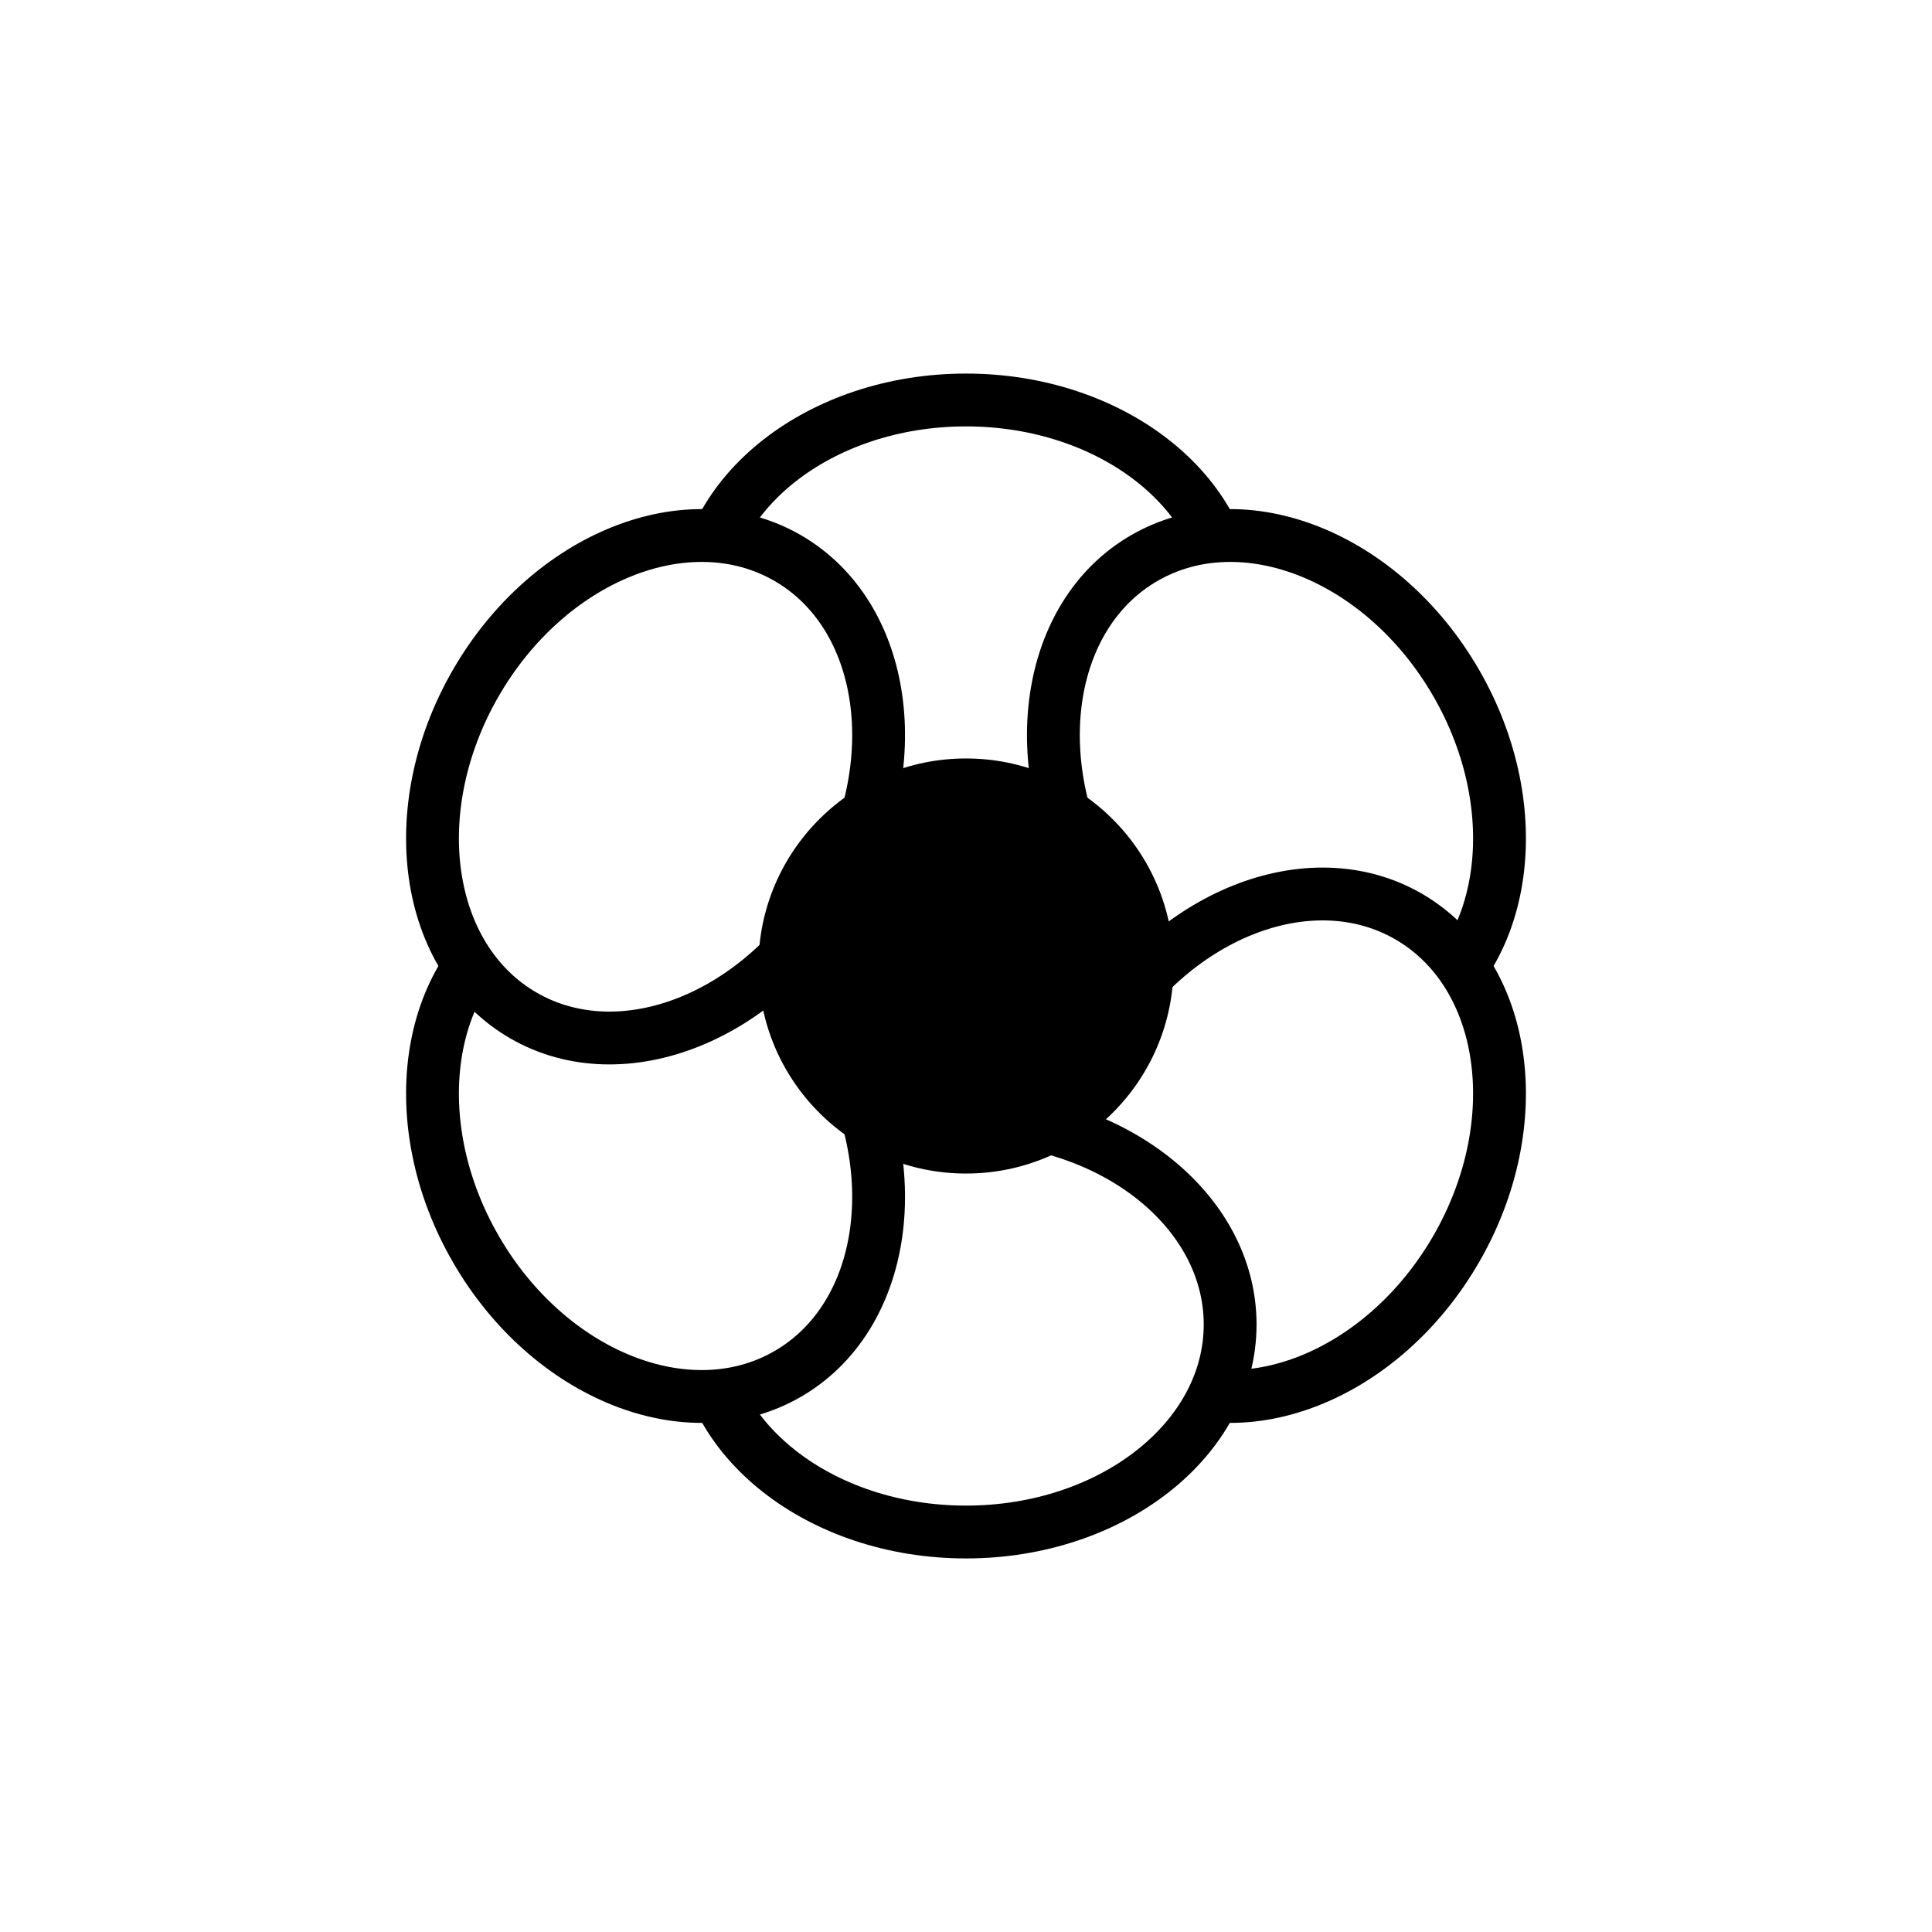
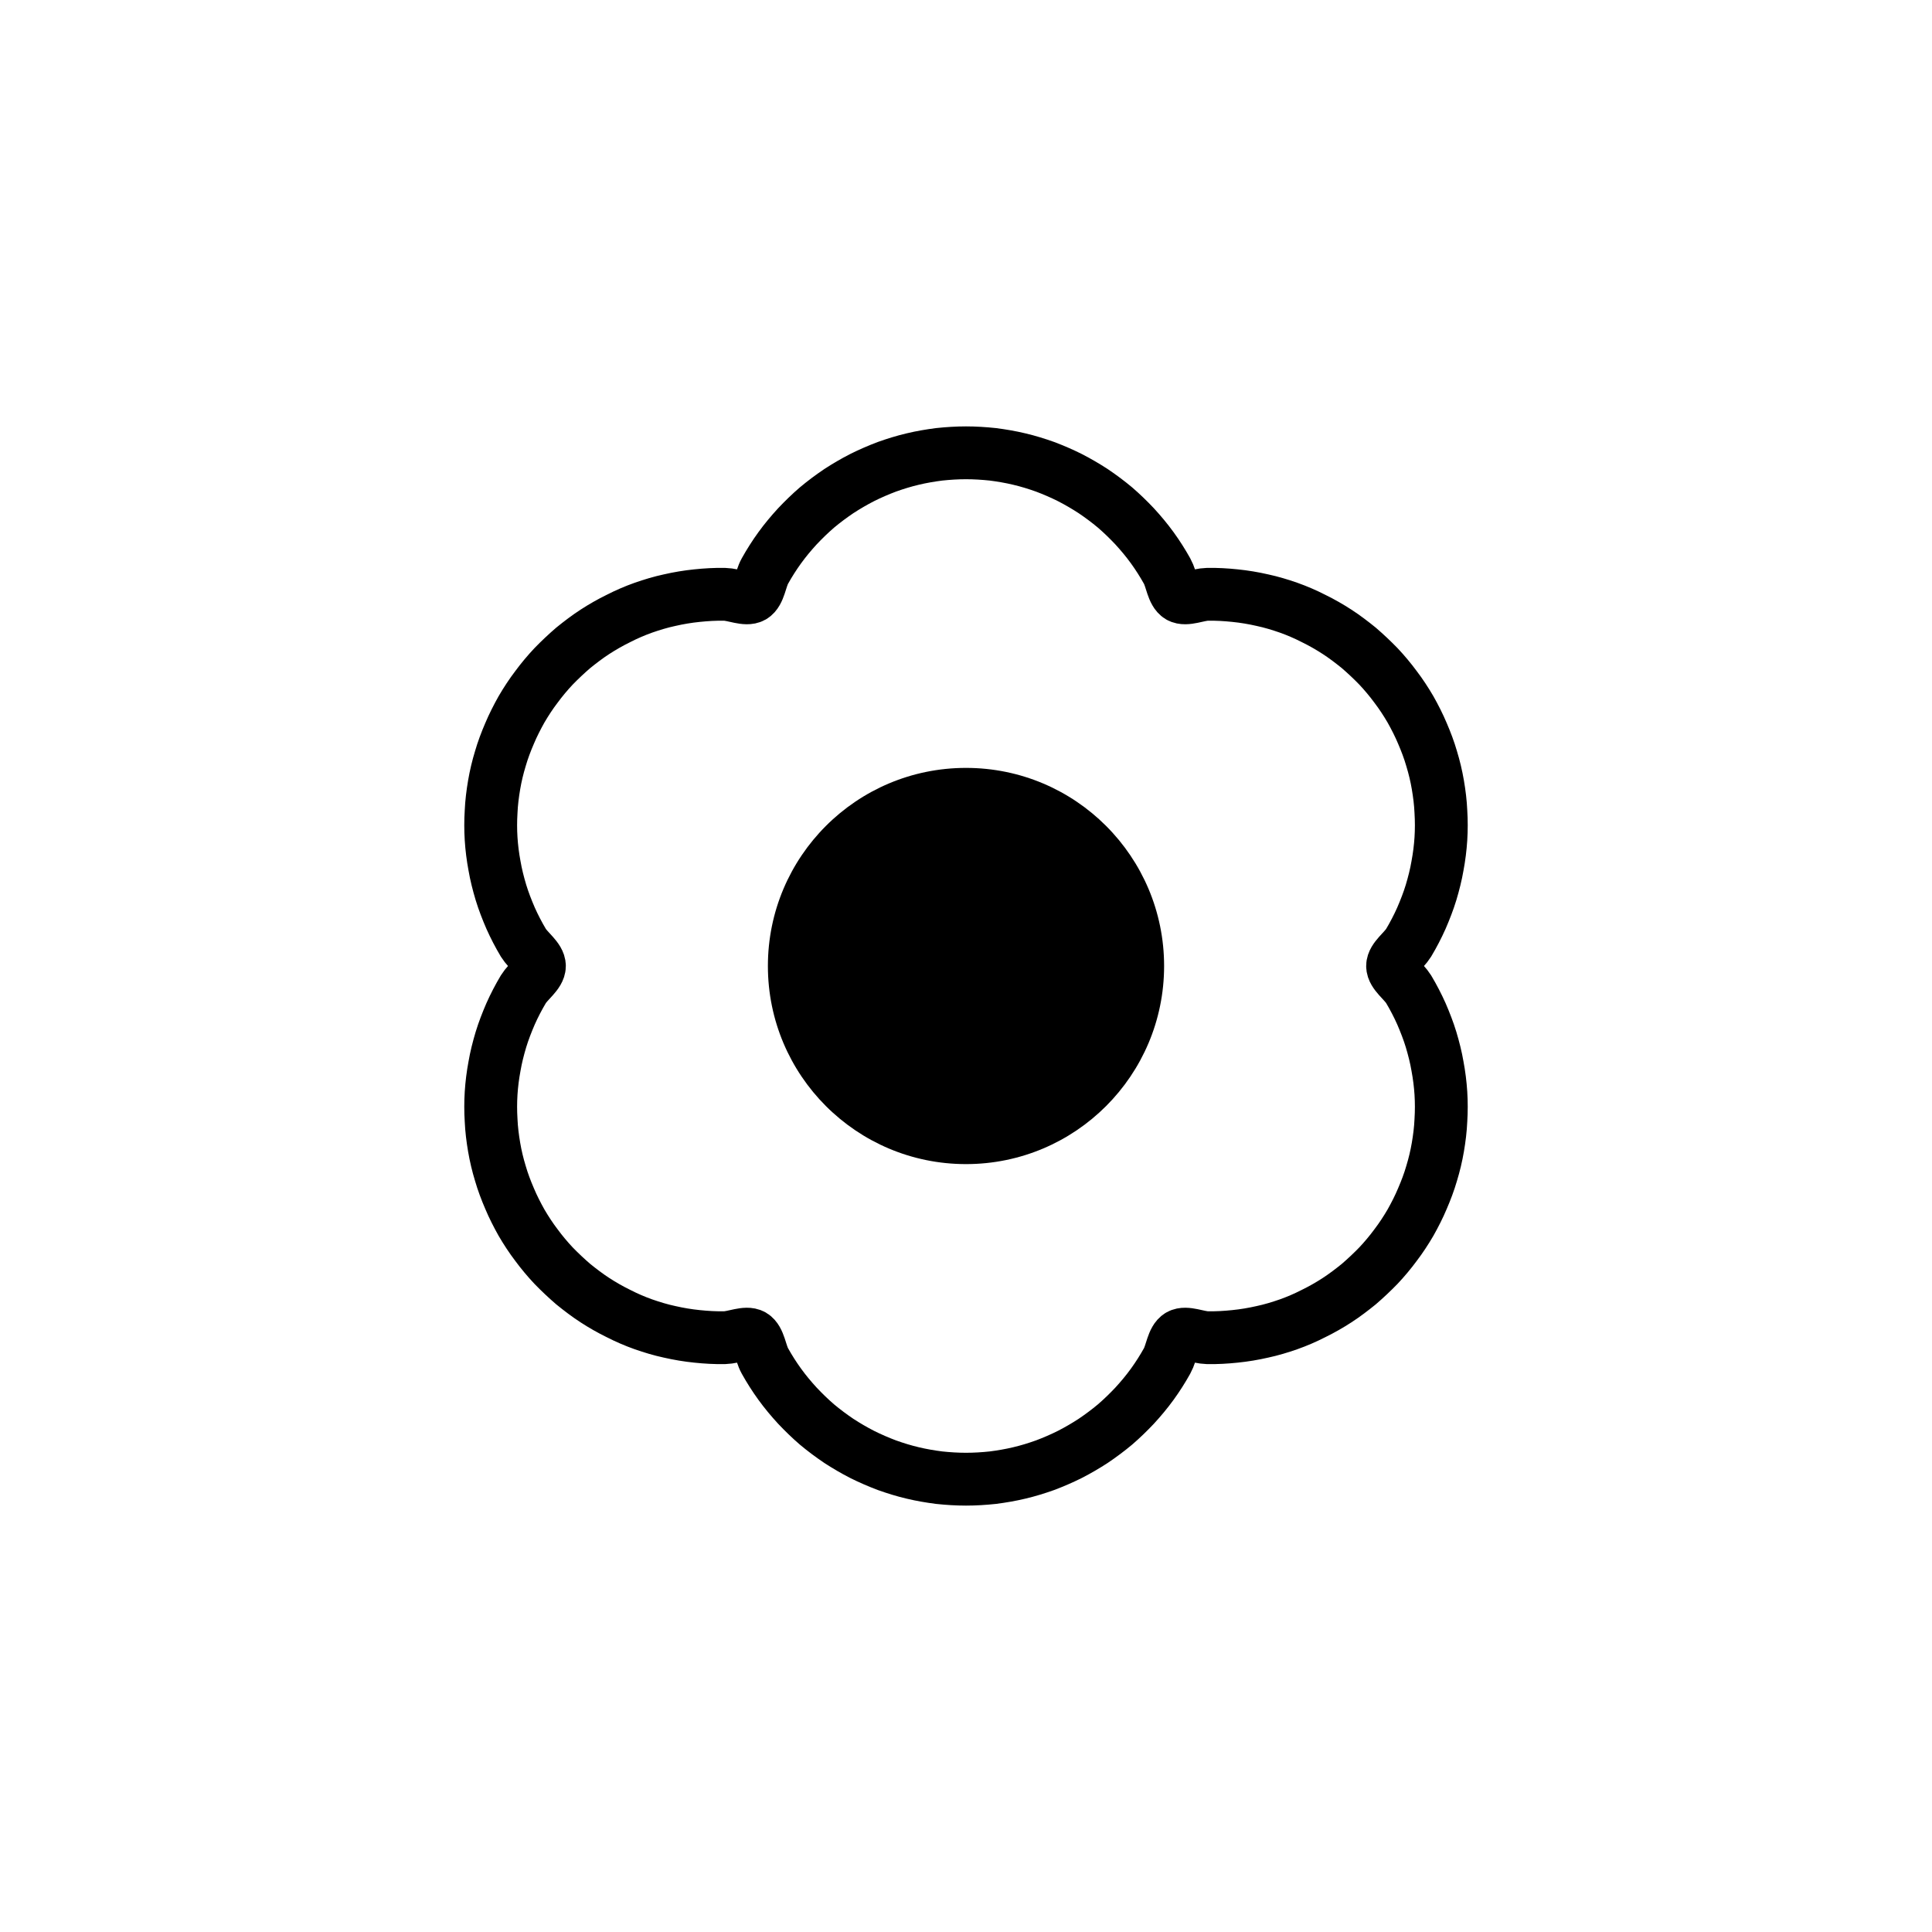
<svg xmlns="http://www.w3.org/2000/svg" width="1024" height="1024" viewBox="0 0 1024 1024" role="img">
  <rect width="1024" height="1024" fill="#ffffff" />
-   <ellipse cx="512" cy="322" rx="110" ry="140" fill="#fff" stroke="#000" stroke-width="28" transform="rotate(-90 512 322)" />
-   <ellipse cx="676.545" cy="417" rx="110" ry="140" fill="#fff" stroke="#000" stroke-width="28" transform="rotate(-30 676.5448 417)" />
-   <ellipse cx="676.545" cy="607" rx="110" ry="140" fill="#fff" stroke="#000" stroke-width="28" transform="rotate(30 676.5448 607)" />
-   <ellipse cx="512" cy="702" rx="110" ry="140" fill="#fff" stroke="#000" stroke-width="28" transform="rotate(90 512 702)" />
-   <ellipse cx="347.455" cy="607" rx="110" ry="140" fill="#fff" stroke="#000" stroke-width="28" transform="rotate(150 347.4552 607)" />
-   <ellipse cx="347.455" cy="417" rx="110" ry="140" fill="#fff" stroke="#000" stroke-width="28" transform="rotate(-150 347.4552 417)" />
-   <circle cx="512" cy="512" r="110" fill="#000" stroke="none" stroke-width="0" />
+   <path d="M 738.1 512.0 C 738.1 516.1, 744.0 520.1, 746.6 524.3 C 749.1 528.5, 751.4 532.9, 753.4 537.4 C 755.3 541.8, 757.1 546.4, 758.5 551.0 C 759.9 555.7, 761.1 560.4, 761.9 565.1 C 762.8 569.9, 763.4 574.7, 763.7 579.4 C 764.0 584.2, 764.0 589.0, 763.7 593.8 C 763.5 598.5, 762.9 603.3, 762.1 608.0 C 761.3 612.7, 760.2 617.3, 758.8 621.9 C 757.5 626.4, 755.8 630.9, 753.9 635.3 C 752.1 639.6, 749.9 643.9, 747.6 648.0 C 745.2 652.1, 742.6 656.1, 739.7 659.9 C 736.9 663.7, 733.8 667.4, 730.6 670.8 C 727.3 674.2, 723.8 677.5, 720.2 680.6 C 716.5 683.6, 712.7 686.5, 708.7 689.1 C 704.7 691.7, 700.5 694.1, 696.2 696.2 C 691.9 698.4, 687.5 700.3, 683.0 701.9 C 678.4 703.5, 673.8 704.9, 669.1 705.9 C 664.3 707.0, 659.5 707.8, 654.6 708.3 C 649.8 708.8, 644.9 709.1, 639.9 709.0 C 635.0 708.9, 628.6 705.8, 625.1 707.8 C 621.5 709.9, 621.0 717.0, 618.6 721.3 C 616.2 725.6, 613.6 729.7, 610.7 733.7 C 607.8 737.7, 604.7 741.4, 601.4 745.0 C 598.1 748.5, 594.6 751.9, 591.0 755.0 C 587.3 758.1, 583.4 761.0, 579.4 763.7 C 575.4 766.3, 571.3 768.7, 567.0 770.9 C 562.8 773.0, 558.4 774.9, 553.9 776.6 C 549.4 778.2, 544.9 779.6, 540.2 780.7 C 535.6 781.8, 530.9 782.6, 526.2 783.2 C 521.5 783.7, 516.7 784.0, 512.0 784.0 C 507.3 784.0, 502.5 783.7, 497.8 783.2 C 493.1 782.6, 488.4 781.8, 483.8 780.7 C 479.1 779.6, 474.6 778.2, 470.1 776.6 C 465.6 774.9, 461.2 773.0, 457.0 770.9 C 452.7 768.7, 448.6 766.3, 444.6 763.7 C 440.6 761.0, 436.7 758.1, 433.0 755.0 C 429.4 751.9, 425.9 748.5, 422.6 745.0 C 419.3 741.4, 416.2 737.7, 413.3 733.7 C 410.4 729.7, 407.8 725.6, 405.4 721.3 C 403.0 717.0, 402.5 709.9, 398.9 707.8 C 395.4 705.8, 389.0 708.9, 384.1 709.0 C 379.1 709.1, 374.2 708.8, 369.4 708.3 C 364.5 707.8, 359.7 707.0, 354.9 705.9 C 350.2 704.9, 345.6 703.5, 341.0 701.9 C 336.5 700.3, 332.1 698.4, 327.8 696.2 C 323.5 694.1, 319.3 691.7, 315.3 689.1 C 311.3 686.5, 307.5 683.6, 303.8 680.6 C 300.2 677.5, 296.7 674.2, 293.4 670.8 C 290.2 667.4, 287.1 663.7, 284.3 659.9 C 281.4 656.1, 278.8 652.1, 276.4 648.0 C 274.1 643.9, 271.9 639.6, 270.1 635.3 C 268.2 630.9, 266.5 626.4, 265.2 621.9 C 263.8 617.3, 262.7 612.7, 261.9 608.0 C 261.1 603.3, 260.5 598.5, 260.3 593.8 C 260.0 589.0, 260.0 584.2, 260.3 579.4 C 260.6 574.7, 261.2 569.9, 262.1 565.1 C 262.9 560.4, 264.1 555.7, 265.5 551.0 C 266.9 546.4, 268.7 541.8, 270.6 537.4 C 272.6 532.9, 274.9 528.5, 277.4 524.3 C 280.0 520.1, 285.9 516.1, 285.9 512.0 C 285.9 507.9, 280.0 503.9, 277.4 499.7 C 274.9 495.5, 272.6 491.1, 270.6 486.6 C 268.7 482.2, 266.9 477.6, 265.5 473.0 C 264.1 468.3, 262.9 463.6, 262.1 458.9 C 261.2 454.1, 260.6 449.3, 260.3 444.6 C 260.0 439.8, 260.0 435.0, 260.3 430.2 C 260.5 425.5, 261.1 420.7, 261.9 416.0 C 262.7 411.3, 263.8 406.7, 265.2 402.1 C 266.5 397.6, 268.2 393.1, 270.1 388.7 C 271.9 384.4, 274.1 380.1, 276.4 376.0 C 278.8 371.9, 281.4 367.9, 284.3 364.1 C 287.1 360.3, 290.2 356.6, 293.4 353.2 C 296.7 349.8, 300.2 346.5, 303.8 343.4 C 307.5 340.4, 311.3 337.5, 315.3 334.9 C 319.3 332.3, 323.5 329.9, 327.8 327.8 C 332.1 325.6, 336.5 323.7, 341.0 322.1 C 345.6 320.5, 350.2 319.1, 354.9 318.1 C 359.7 317.0, 364.5 316.2, 369.4 315.7 C 374.2 315.2, 379.1 314.9, 384.1 315.0 C 389.0 315.1, 395.4 318.2, 398.9 316.2 C 402.5 314.1, 403.0 307.0, 405.4 302.7 C 407.8 298.4, 410.4 294.3, 413.3 290.3 C 416.2 286.3, 419.3 282.6, 422.6 279.0 C 425.9 275.5, 429.4 272.1, 433.0 269.0 C 436.7 265.9, 440.6 263.0, 444.6 260.3 C 448.6 257.7, 452.7 255.3, 457.0 253.1 C 461.2 251.0, 465.6 249.1, 470.1 247.4 C 474.6 245.8, 479.1 244.4, 483.8 243.3 C 488.4 242.2, 493.1 241.4, 497.8 240.8 C 502.5 240.3, 507.3 240.0, 512.0 240.0 C 516.7 240.0, 521.5 240.3, 526.2 240.8 C 530.9 241.4, 535.6 242.2, 540.2 243.3 C 544.9 244.4, 549.4 245.8, 553.9 247.4 C 558.4 249.1, 562.8 251.0, 567.0 253.1 C 571.3 255.3, 575.4 257.7, 579.4 260.3 C 583.4 263.0, 587.3 265.9, 591.0 269.0 C 594.6 272.1, 598.1 275.5, 601.4 279.0 C 604.7 282.6, 607.8 286.3, 610.7 290.3 C 613.6 294.3, 616.2 298.4, 618.6 302.7 C 621.0 307.0, 621.5 314.1, 625.1 316.2 C 628.6 318.2, 635.0 315.1, 639.9 315.0 C 644.9 314.9, 649.8 315.2, 654.6 315.7 C 659.5 316.2, 664.3 317.0, 669.1 318.1 C 673.8 319.1, 678.4 320.5, 683.0 322.1 C 687.5 323.7, 691.9 325.6, 696.2 327.8 C 700.5 329.9, 704.7 332.3, 708.7 334.9 C 712.7 337.5, 716.5 340.4, 720.2 343.4 C 723.8 346.5, 727.3 349.8, 730.6 353.2 C 733.8 356.6, 736.9 360.3, 739.7 364.1 C 742.6 367.9, 745.2 371.9, 747.6 376.0 C 749.9 380.1, 752.1 384.4, 753.9 388.7 C 755.8 393.1, 757.5 397.6, 758.8 402.1 C 760.2 406.7, 761.3 411.3, 762.1 416.0 C 762.9 420.7, 763.5 425.5, 763.7 430.2 C 764.0 435.0, 764.0 439.8, 763.7 444.6 C 763.4 449.3, 762.8 454.1, 761.9 458.9 C 761.1 463.6, 759.9 468.3, 758.5 473.0 C 757.1 477.6, 755.3 482.2, 753.4 486.6 C 751.4 491.1, 749.1 495.5, 746.6 499.7 C 744.0 503.9, 738.1 507.9, 738.1 512.0 Z" fill="#fff" stroke="#000" stroke-width="28" stroke-linecap="round" stroke-linejoin="round" />
+   <circle cx="512" cy="512" r="105" fill="#000" stroke="none" stroke-width="0" />
</svg>
